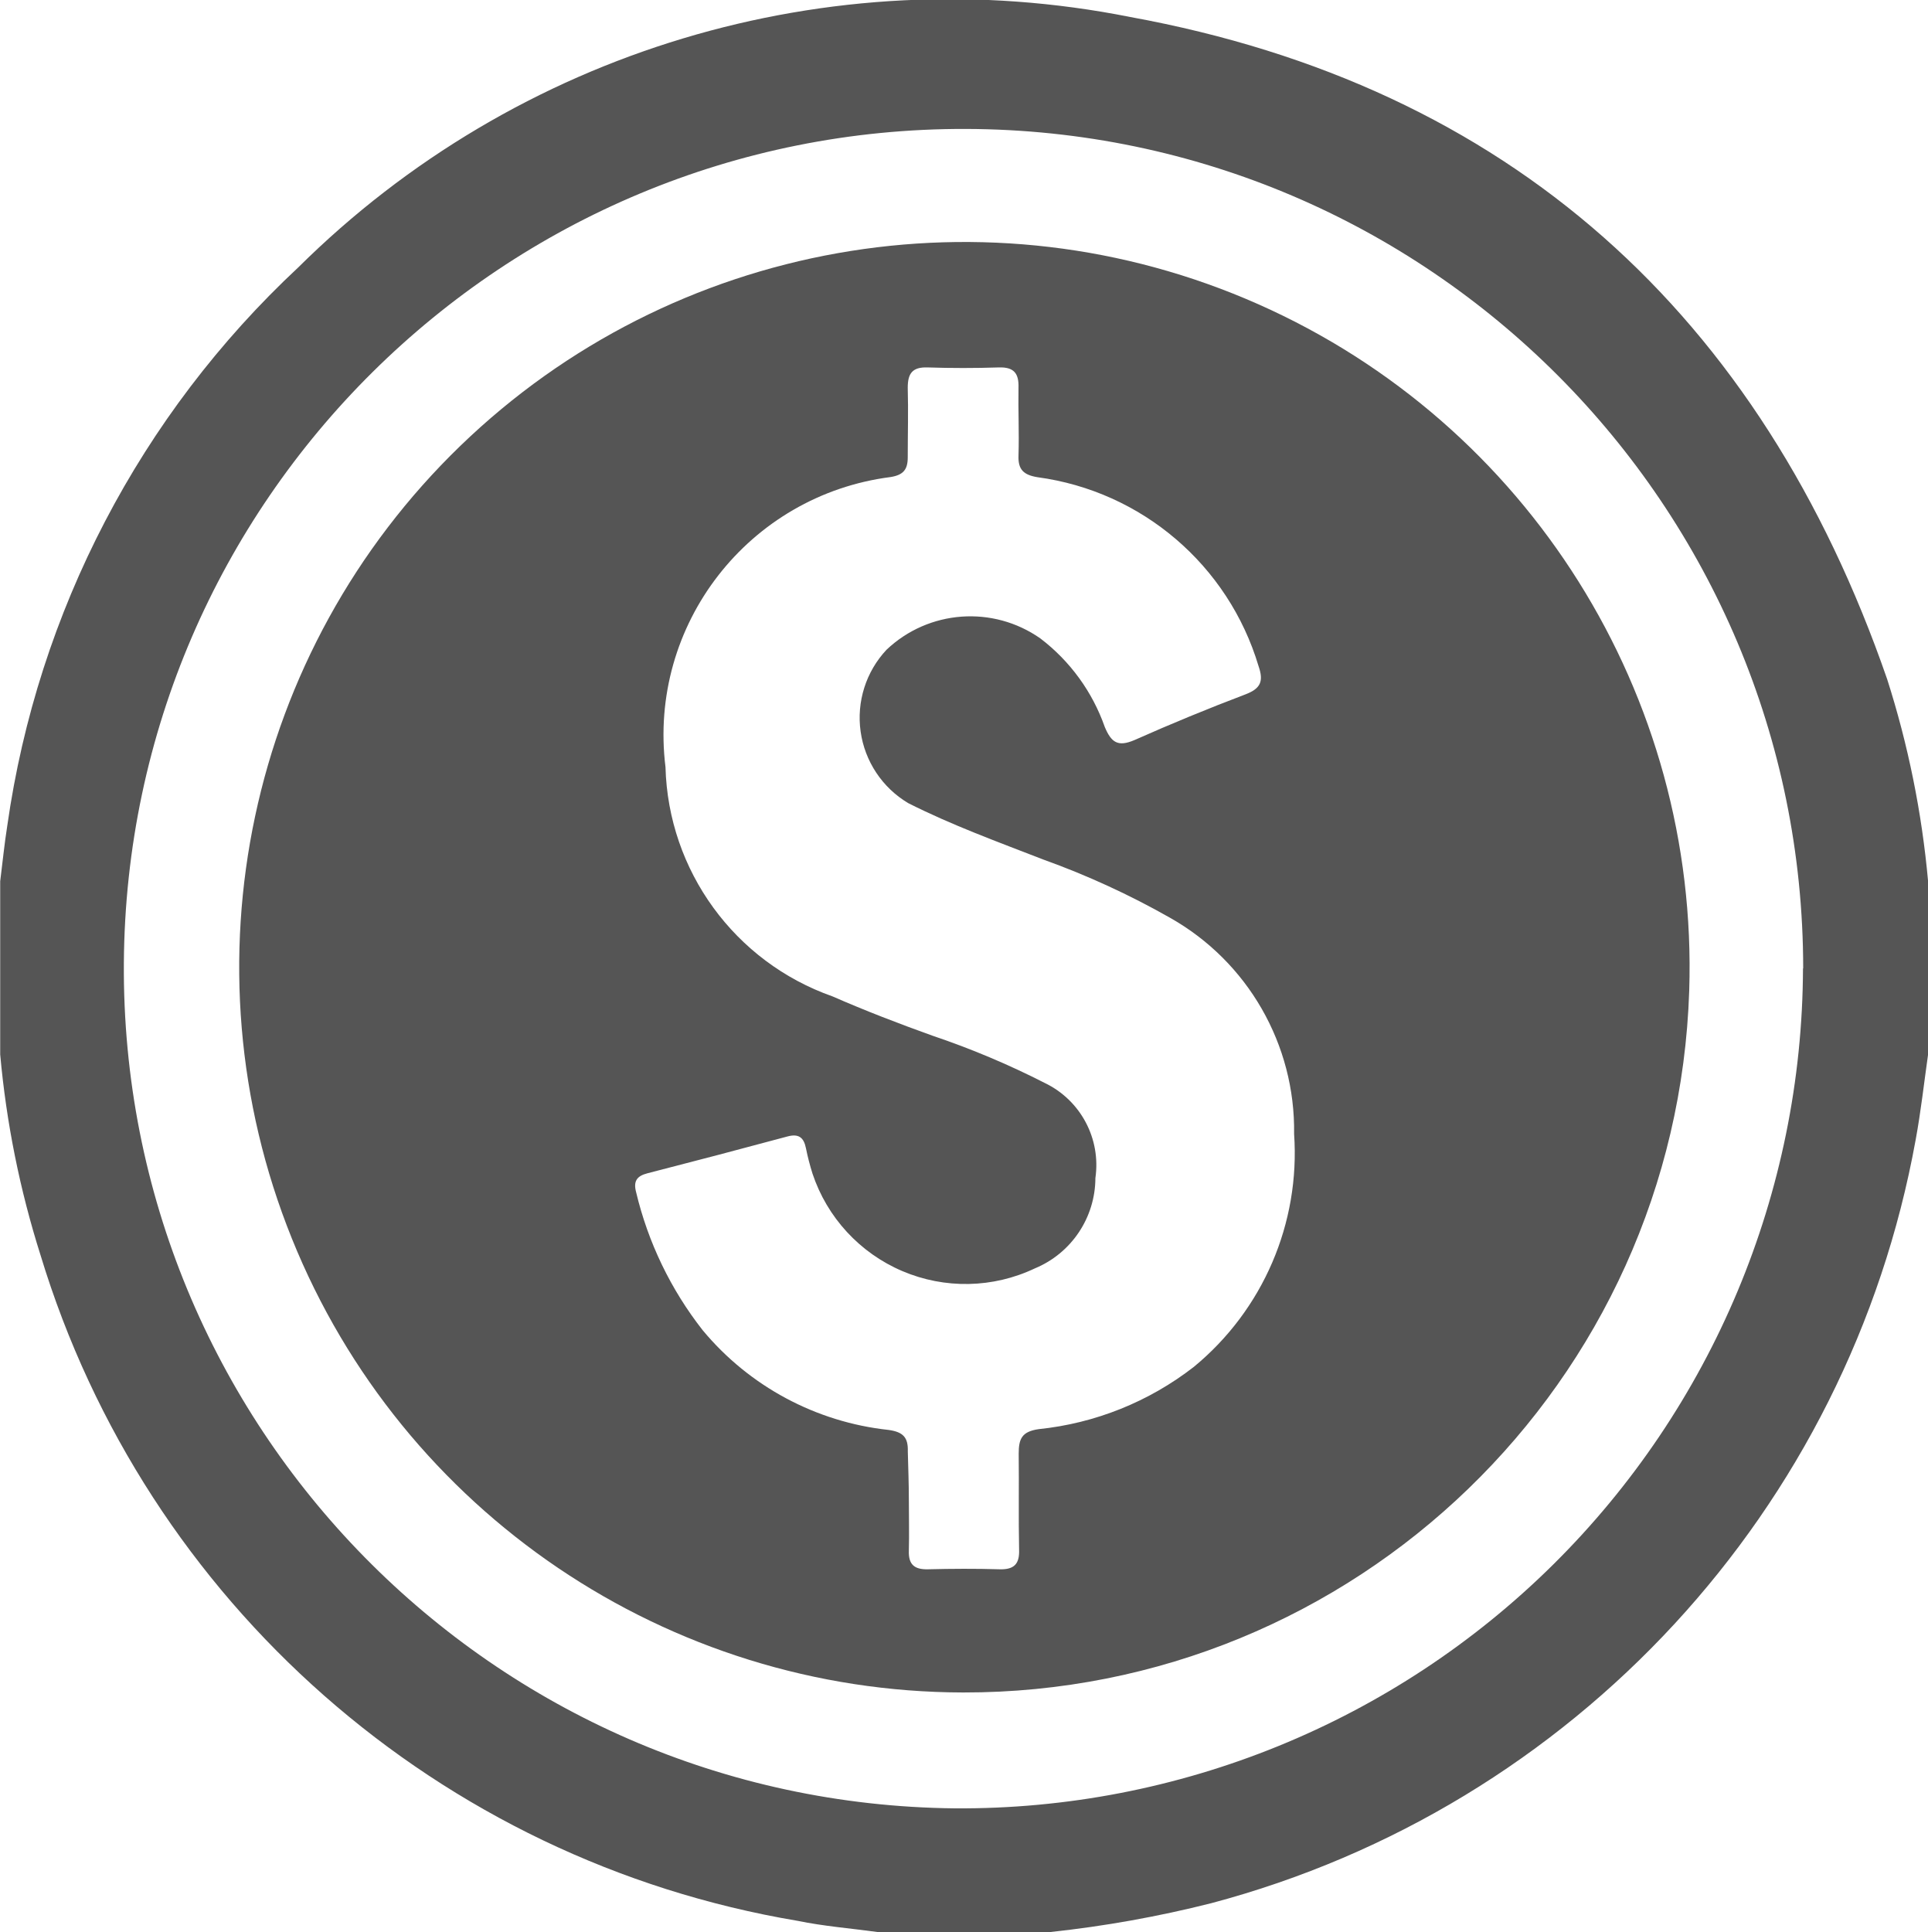
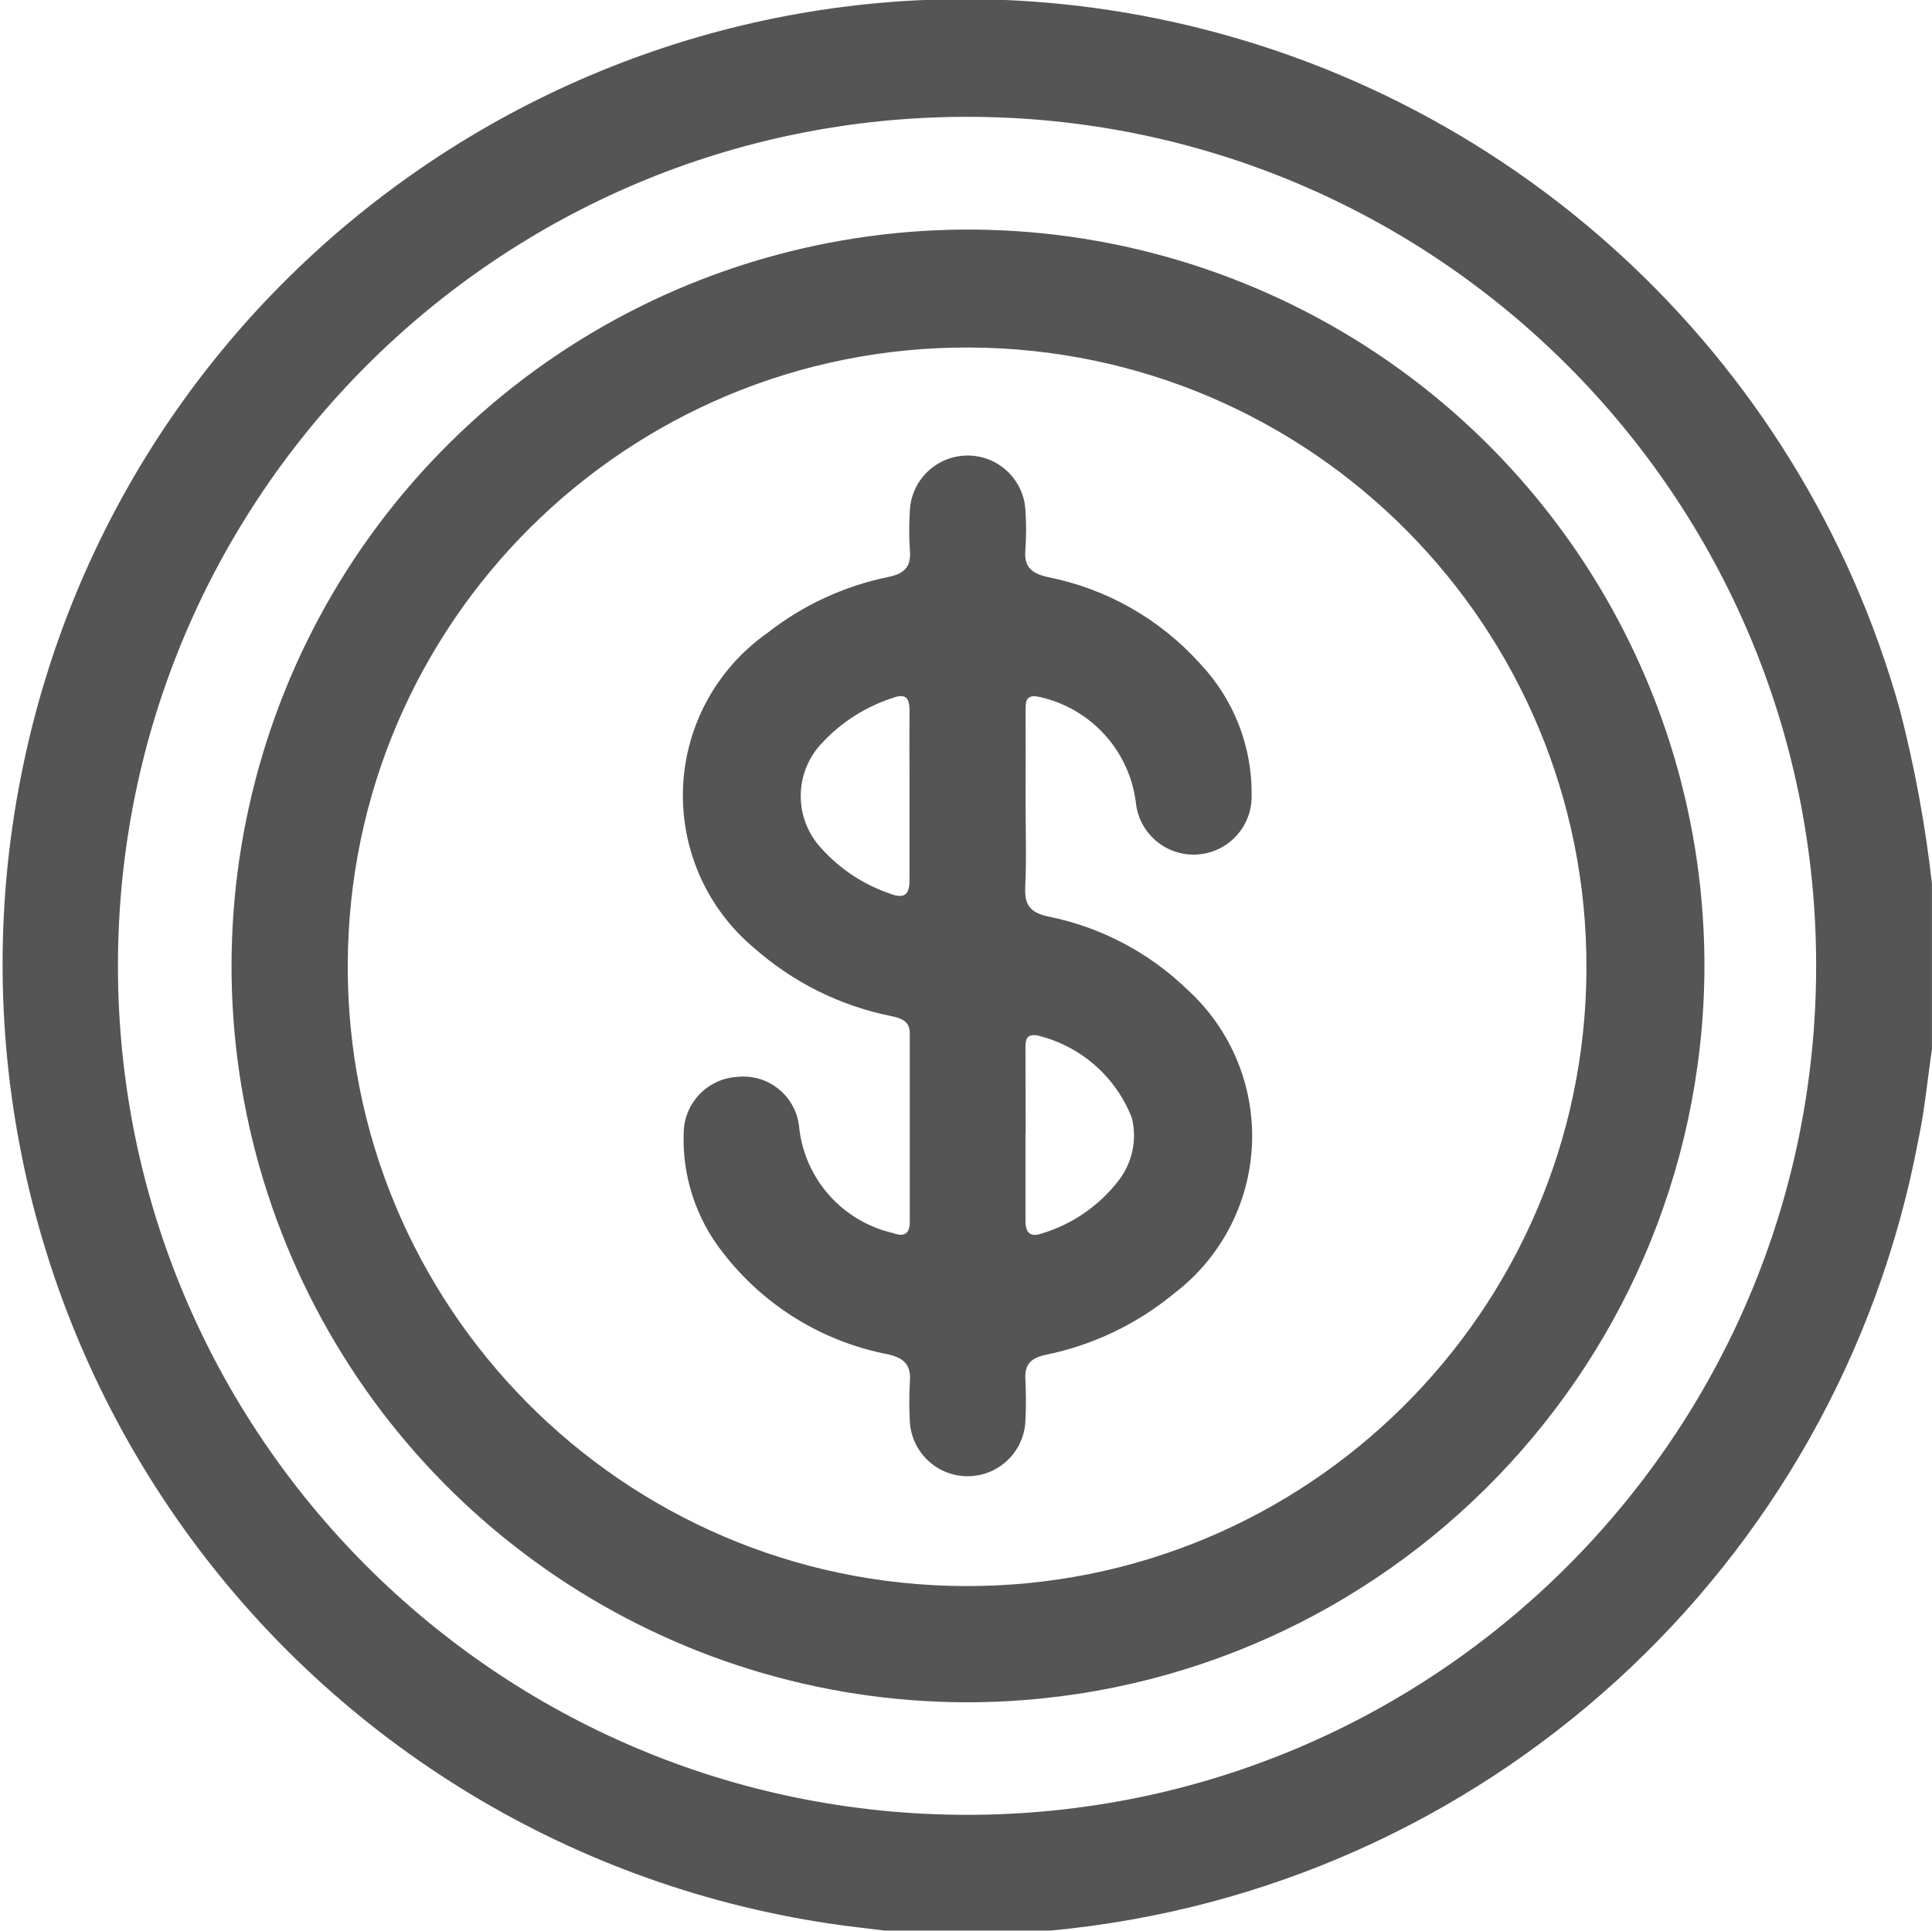
- <svg xmlns="http://www.w3.org/2000/svg" id="uOhZoB.tif" width="29.484" height="29.546" viewBox="0 0 29.484 29.546">
-   <g id="Group_739" data-name="Group 739" transform="translate(0)">
-     <path id="Path_314" data-name="Path 314" d="M118.7,384.4v-2.649c.036-.285.064-.57.109-.854a14.454,14.454,0,0,1,4.45-8.534,14.147,14.147,0,0,1,12.724-3.829c5.8,1.058,9.646,4.55,11.576,10.126a14.356,14.356,0,0,1,.626,3.091V384.4c-.062.436-.11.874-.19,1.306A14.81,14.81,0,0,1,137.22,397.38a17.737,17.737,0,0,1-2.456.44h-2.649c-.407-.056-.819-.088-1.221-.171a14.636,14.636,0,0,1-11.578-10.183A14.41,14.41,0,0,1,118.7,384.4Zm27.575-1.317A12.842,12.842,0,1,0,133.3,395.929,12.887,12.887,0,0,0,146.272,383.085Z" transform="translate(-118.697 -368.274)" fill="#555" />
-     <path id="Path_315" data-name="Path 315" d="M192.995,454.728A11.091,11.091,0,1,1,204.1,443.993,11.092,11.092,0,0,1,192.995,454.728Zm-.83-2.947h0c0,.259.007.518,0,.777-.008.214.085.291.292.286.364-.009.73-.011,1.094,0,.225.007.308-.082.3-.3-.01-.489,0-.979-.006-1.468,0-.225.046-.338.305-.375a4.644,4.644,0,0,0,2.373-.952,4.233,4.233,0,0,0,1.534-3.563,3.732,3.732,0,0,0-1.9-3.307,12.423,12.423,0,0,0-1.933-.888c-.7-.272-1.4-.526-2.069-.864a1.52,1.52,0,0,1-.331-2.346,1.864,1.864,0,0,1,2.353-.172,2.918,2.918,0,0,1,.985,1.355c.1.237.2.306.451.2q.841-.374,1.7-.7c.233-.089.281-.2.2-.433a4.1,4.1,0,0,0-3.38-2.888c-.216-.035-.3-.119-.291-.334.011-.345-.006-.691,0-1.036.007-.219-.071-.316-.3-.309-.364.012-.73.012-1.094,0-.231-.007-.3.094-.3.311.01.355,0,.71,0,1.065,0,.188-.069.268-.259.3a3.979,3.979,0,0,0-3.446,4.436,3.826,3.826,0,0,0,2.555,3.507c.5.219,1.011.415,1.526.6a12.7,12.7,0,0,1,1.722.725,1.391,1.391,0,0,1,.772,1.453,1.5,1.5,0,0,1-.927,1.382,2.468,2.468,0,0,1-3.4-1.451,3.815,3.815,0,0,1-.1-.388c-.033-.165-.112-.225-.283-.179q-1.069.288-2.141.563c-.163.042-.218.121-.173.29a5.476,5.476,0,0,0,1.017,2.109,4.293,4.293,0,0,0,2.845,1.526c.216.031.3.109.293.327C192.155,451.281,192.165,451.531,192.165,451.78Z" transform="translate(-178.265 -428.845)" fill="#555" />
+ <svg xmlns="http://www.w3.org/2000/svg" width="31.384" height="31.365" viewBox="0 0 31.384 31.365">
+   <g id="Group_804" data-name="Group 804" transform="translate(-80.347 -528.325)">
+     <path id="Path_341" data-name="Path 341" d="M111.73,542.679v2.692c-.073.493-.118.992-.222,1.478a15.84,15.84,0,0,1-14.1,12.841H94.719c-.3-.038-.606-.07-.907-.116a15.759,15.759,0,0,1-13.081-18.849A15.638,15.638,0,0,1,98.89,528.577a15.8,15.8,0,0,1,12.32,11.283A20.37,20.37,0,0,1,111.73,542.679ZM96.072,530.223a13.793,13.793,0,1,0,13.777,13.8A13.789,13.789,0,0,0,96.072,530.223Z" transform="translate(0 0)" fill="#555" />
+     <path id="Path_342" data-name="Path 342" d="M138.228,597.957a11.963,11.963,0,1,1,11.987-11.846A11.994,11.994,0,0,1,138.228,597.957Zm-10.051-12a10.061,10.061,0,1,0,10.1-10.01A10.055,10.055,0,0,0,128.177,585.959Z" transform="translate(-42.181 -41.976)" fill="#555" />
+     <path id="Path_343" data-name="Path 343" d="M221.885,624.643c0,.459.016.918-.006,1.376-.014.289.082.413.37.476a4.533,4.533,0,0,1,2.269,1.193,3.214,3.214,0,0,1-.226,4.936,4.772,4.772,0,0,1-2.076.992c-.249.053-.351.157-.334.409a6.617,6.617,0,0,1,0,.672.94.94,0,0,1-1.877.01,5.585,5.585,0,0,1,0-.642c.021-.27-.073-.391-.354-.456a4.441,4.441,0,0,1-2.677-1.645,2.976,2.976,0,0,1-.643-1.963.925.925,0,0,1,.873-.9.911.911,0,0,1,1,.792,1.978,1.978,0,0,0,1.526,1.745c.185.071.274.011.274-.185q0-1.529,0-3.058c0-.2-.135-.245-.3-.281a4.773,4.773,0,0,1-2.221-1.1,3.228,3.228,0,0,1,.2-5.119,4.716,4.716,0,0,1,1.979-.917c.256-.053.369-.167.343-.436a4.883,4.883,0,0,1,0-.642.94.94,0,0,1,1.877-.012,4.551,4.551,0,0,1,0,.642c-.029.284.1.391.361.451a4.494,4.494,0,0,1,2.481,1.412,3.057,3.057,0,0,1,.833,2.14.943.943,0,0,1-1.882.1,2.014,2.014,0,0,0-1.572-1.706c-.207-.044-.219.066-.218.218C221.887,623.644,221.885,624.144,221.885,624.643ZM220,624.529c0-.458-.005-.917,0-1.375,0-.2-.055-.289-.268-.211a2.691,2.691,0,0,0-1.148.728,1.246,1.246,0,0,0-.014,1.72,2.638,2.638,0,0,0,1.109.732c.225.088.323.029.32-.219C220,625.446,220,624.987,220,624.529Zm1.883,5.5c0,.468,0,.937,0,1.405,0,.2.074.282.283.206a2.476,2.476,0,0,0,1.233-.859,1.193,1.193,0,0,0,.213-1.01,2.194,2.194,0,0,0-1.545-1.345c-.172-.021-.184.073-.184.2Q221.886,629.328,221.886,630.03Z" transform="translate(-124.878 -83.281)" fill="#555" />
  </g>
</svg>
